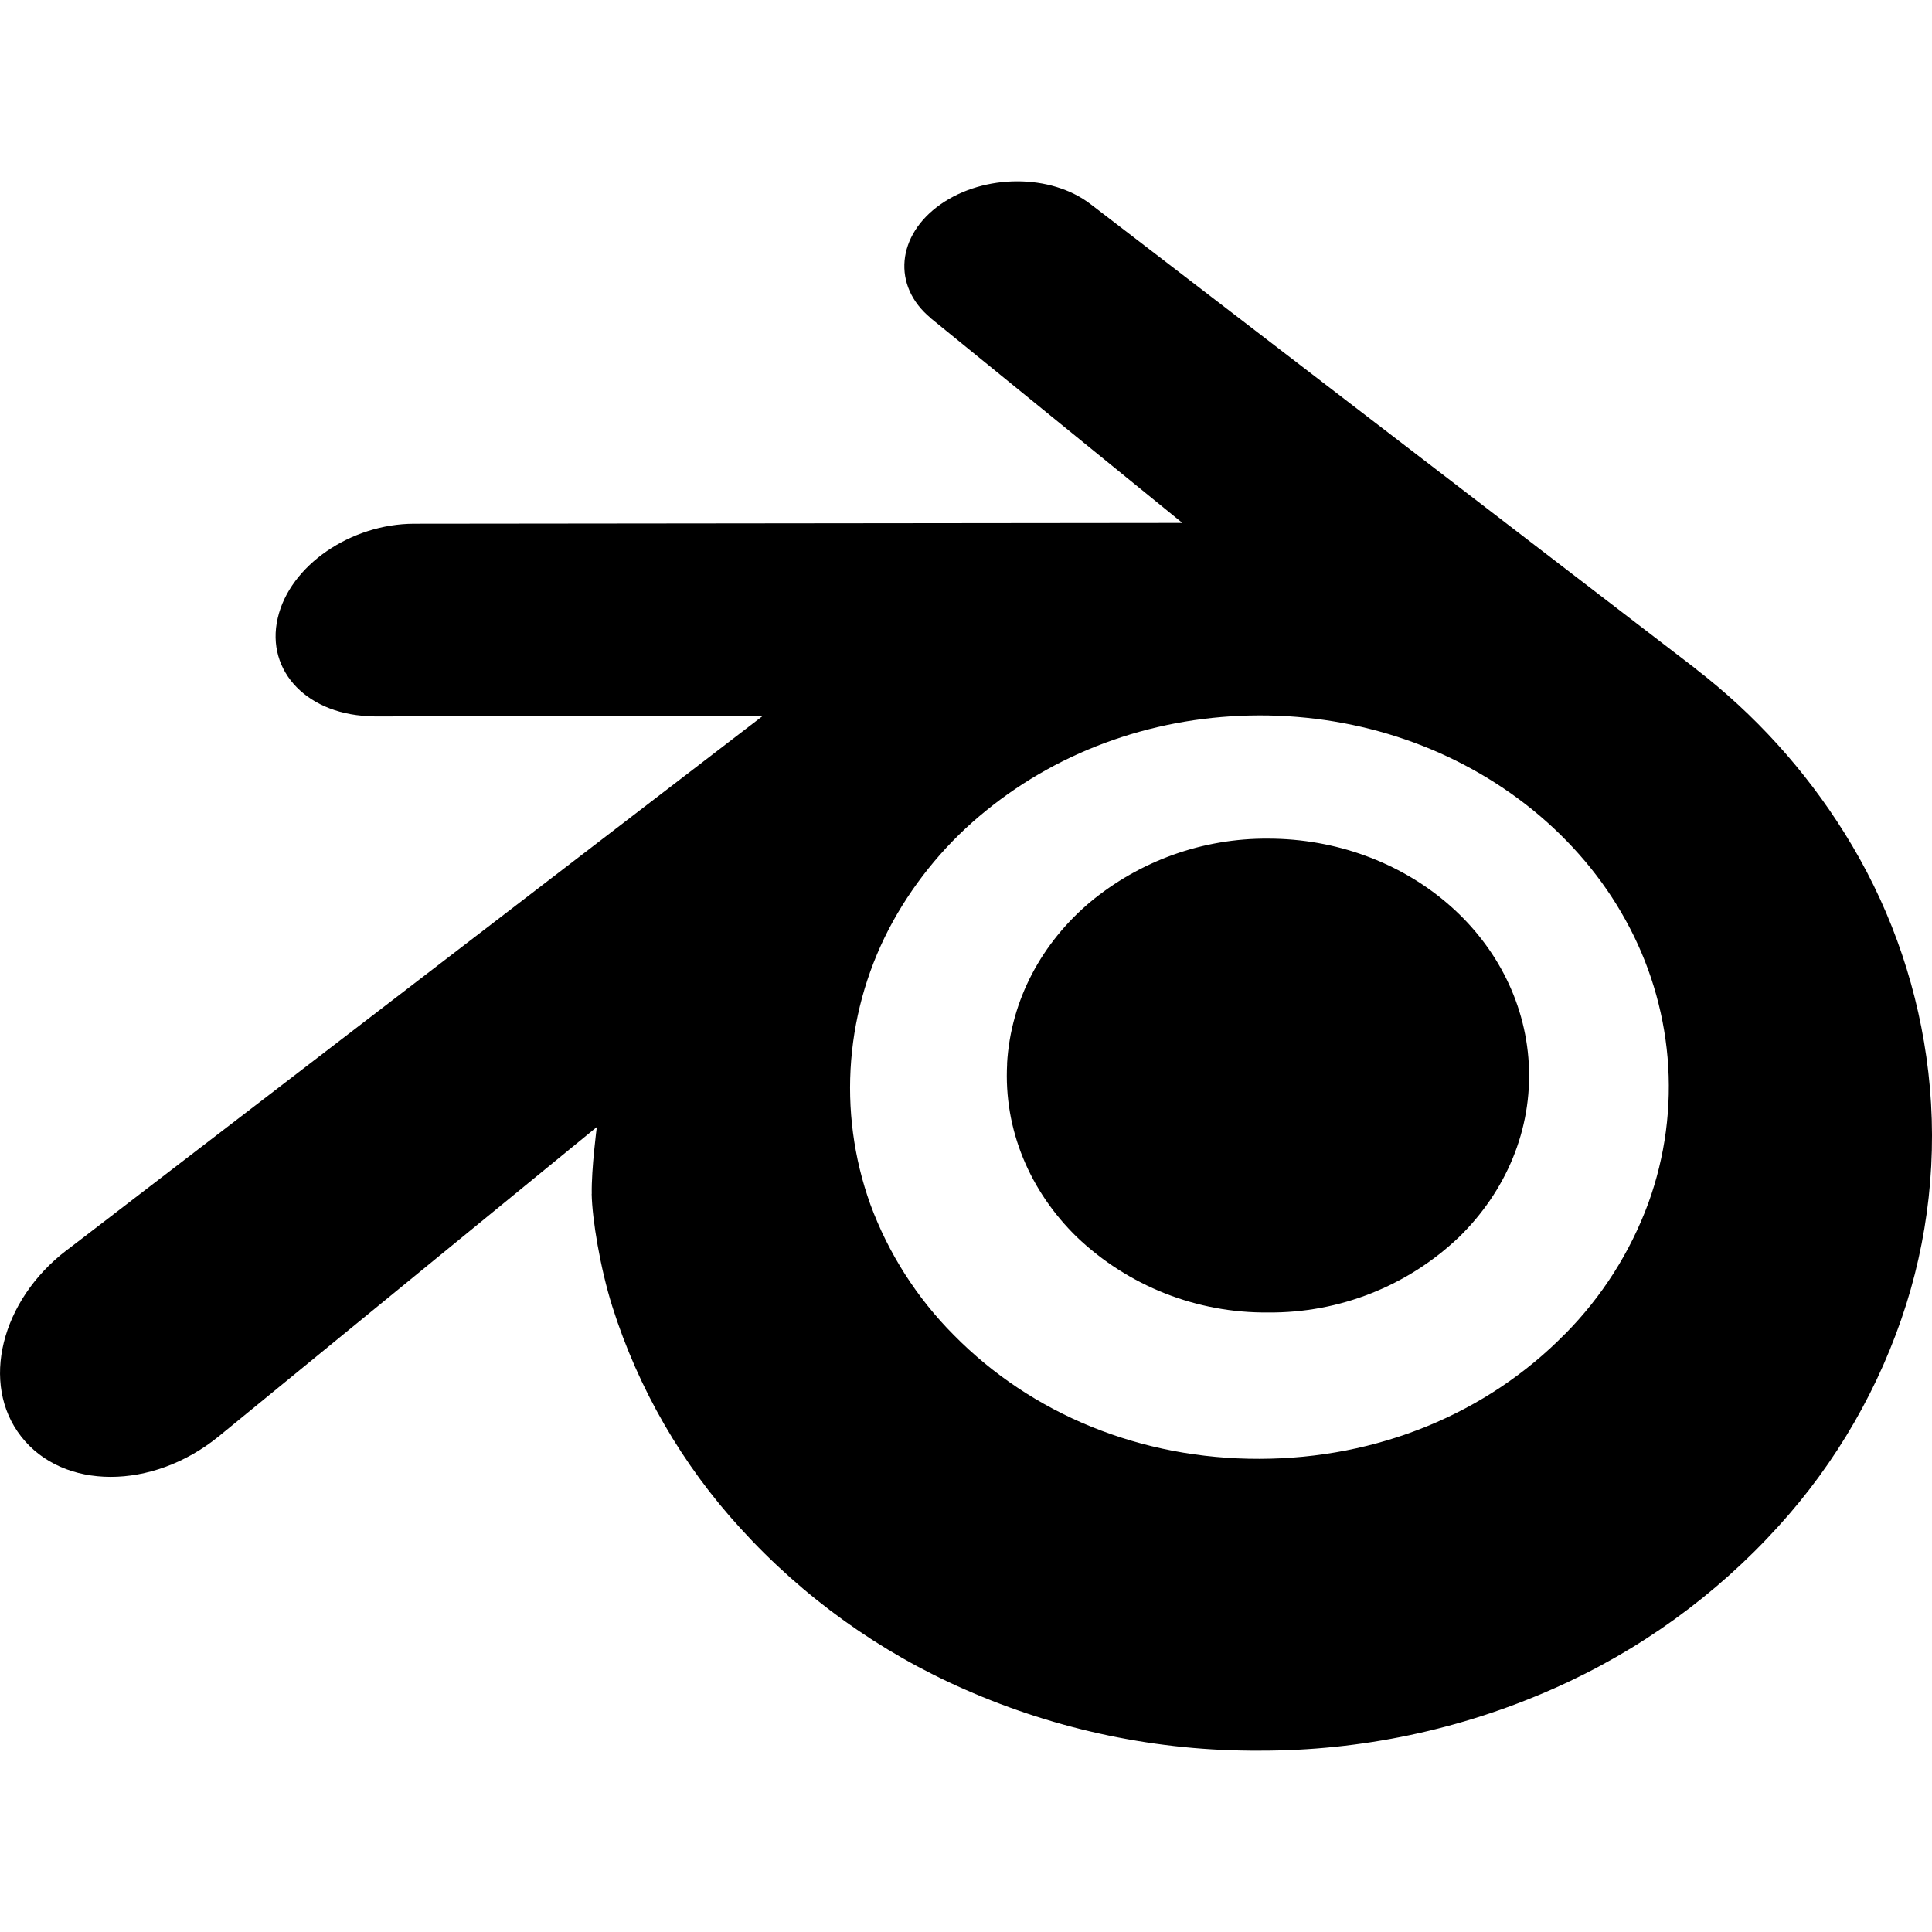
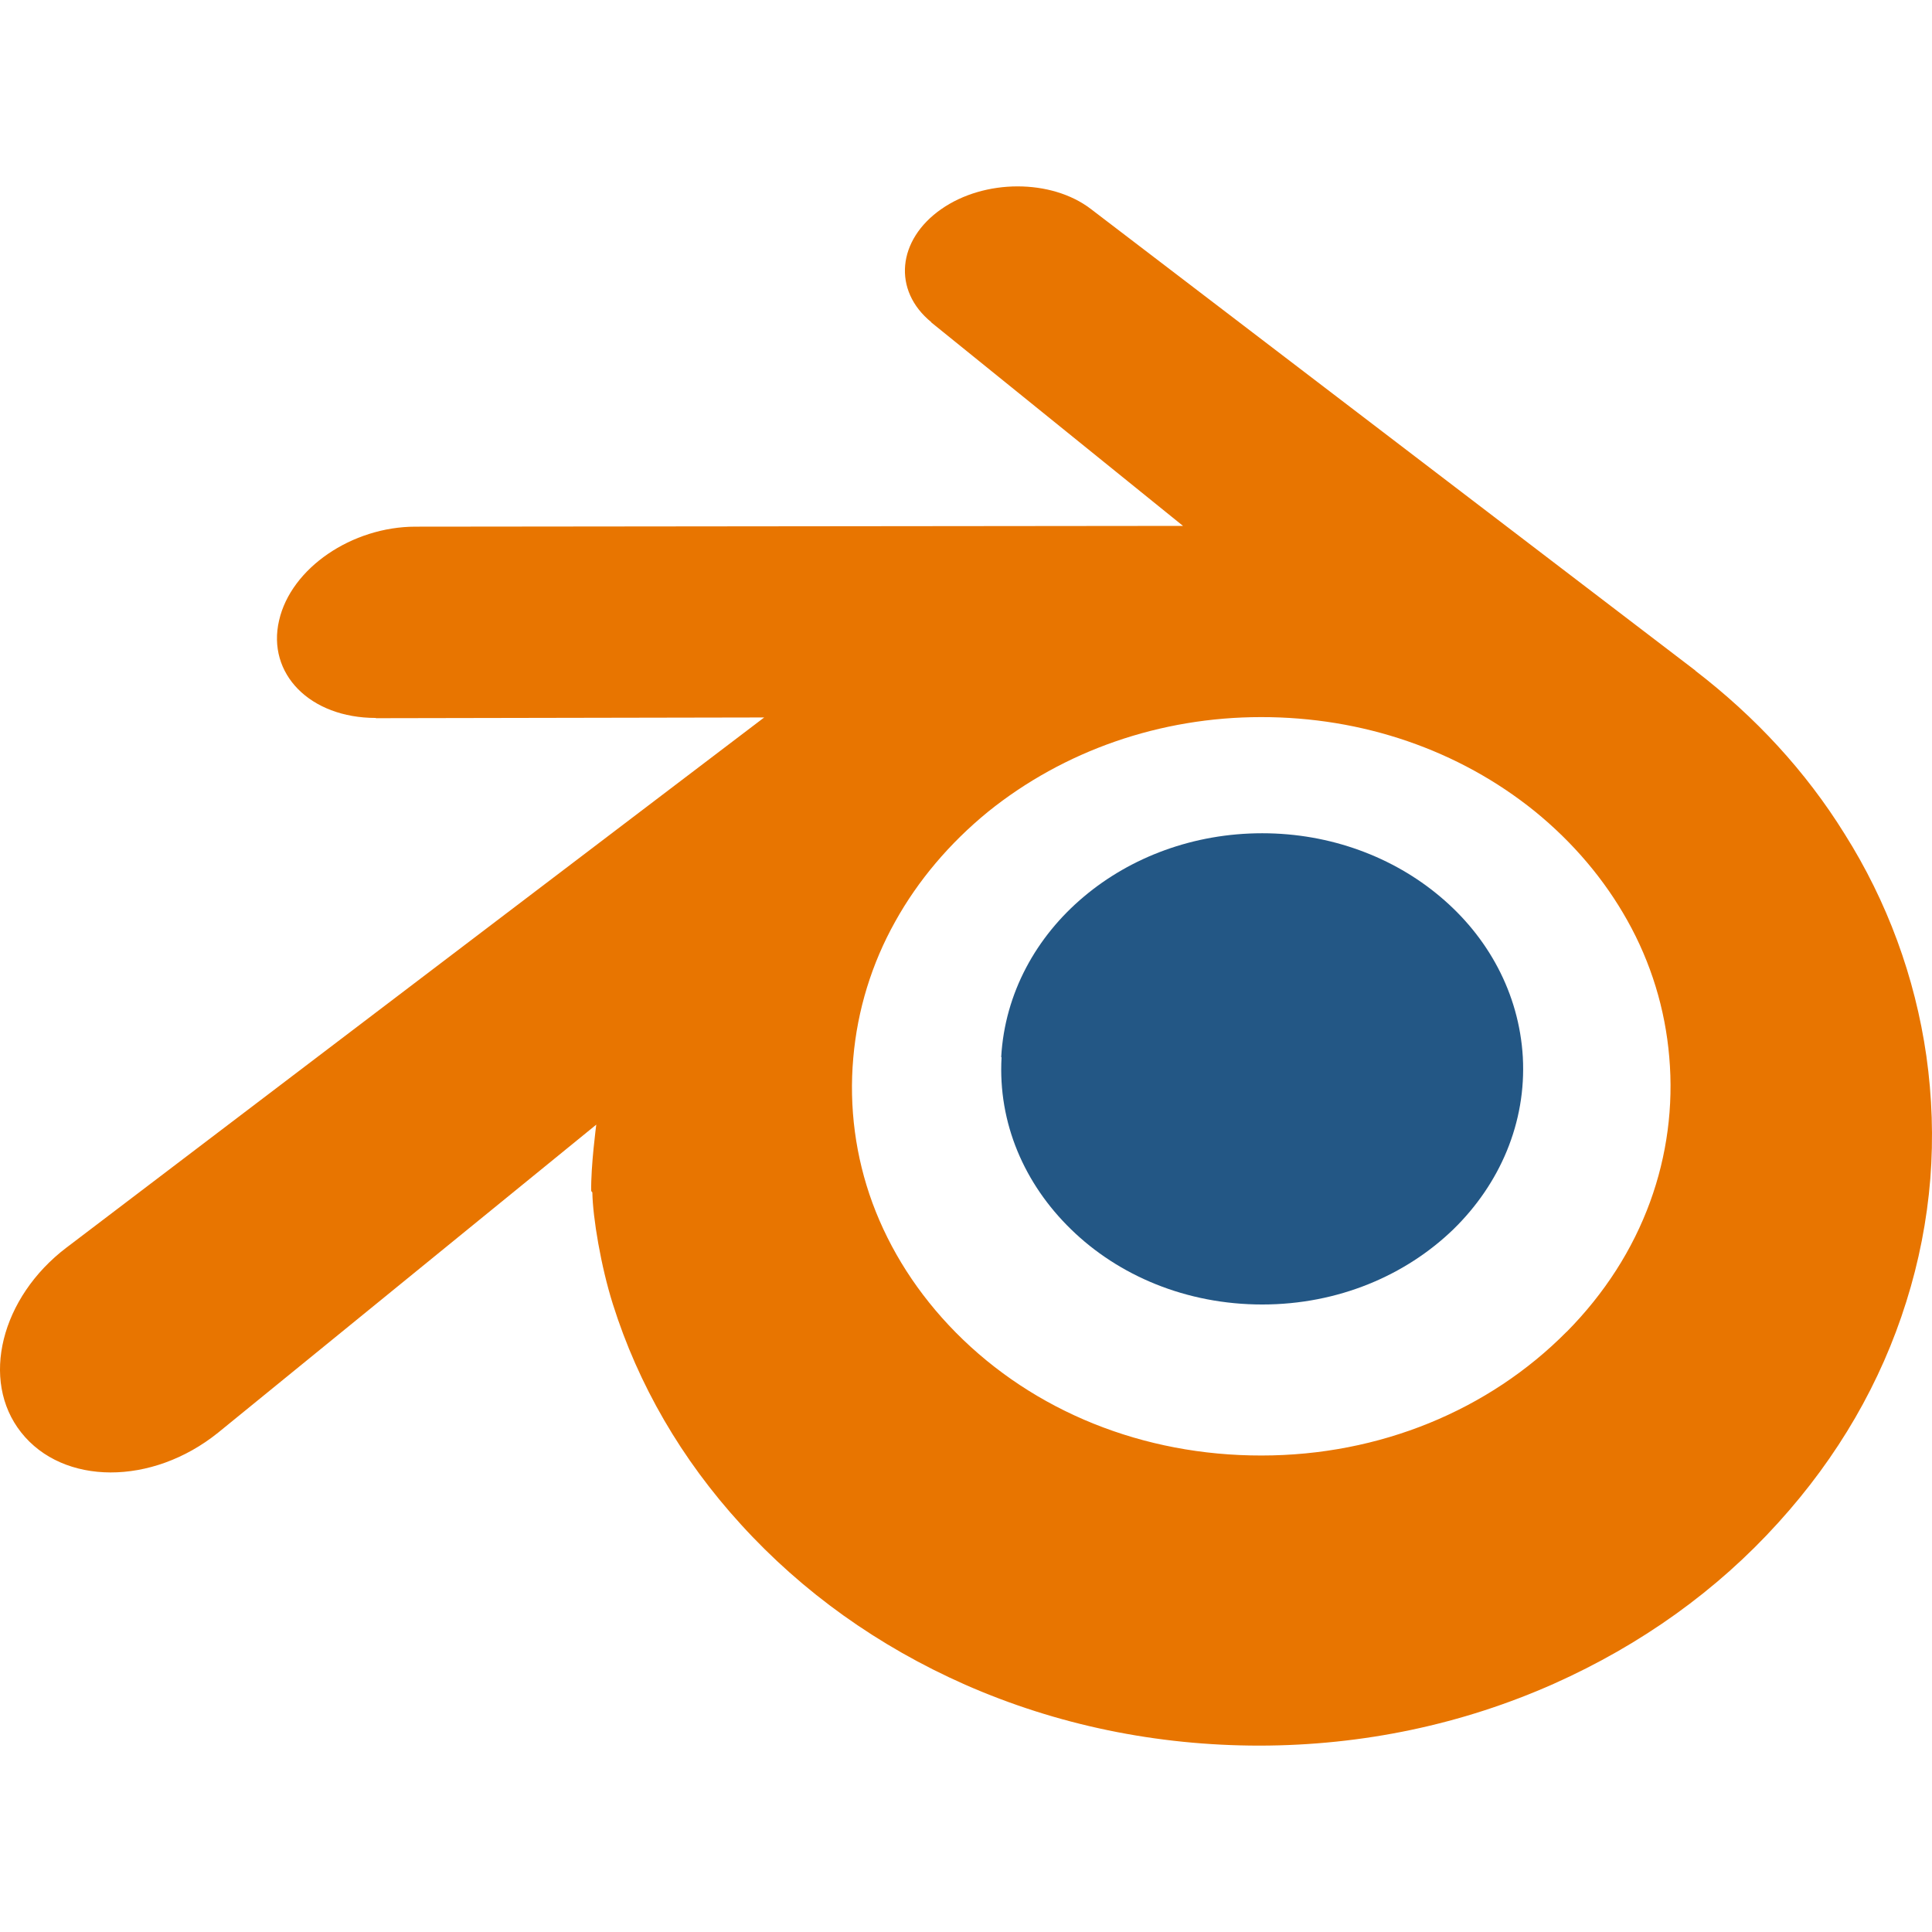
- <svg xmlns="http://www.w3.org/2000/svg" role="img" viewBox="0 0 24 24">
-   <path d="M12.51 13.214c.046-.8.438-1.506 1.03-2.006a3.424 3.424 0 0 1 2.212-.79c.85 0 1.631.3 2.211.79.592.5.983 1.206 1.028 2.005.045.823-.285 1.586-.865 2.153a3.389 3.389 0 0 1-2.374.938 3.393 3.393 0 0 1-2.376-.938c-.58-.567-.91-1.33-.865-2.152M7.35 14.831c.006.314.106.922.256 1.398a7.372 7.372 0 0 0 1.593 2.757 8.227 8.227 0 0 0 2.787 2.001 8.947 8.947 0 0 0 3.66.76 8.964 8.964 0 0 0 3.657-.772 8.285 8.285 0 0 0 2.785-2.01 7.428 7.428 0 0 0 1.592-2.762 6.964 6.964 0 0 0 .25-3.074 7.123 7.123 0 0 0-1.016-2.779 7.764 7.764 0 0 0-1.852-2.043h.002L13.566 2.55l-.02-.015c-.492-.378-1.319-.376-1.86.002-.547.382-.609 1.015-.123 1.415l-.001.001 3.126 2.543-9.53.01h-.013c-.788.001-1.545.518-1.695 1.172-.154.665.38 1.217 1.2 1.22V8.9l4.83-.01-8.62 6.617-.034.025c-.813.622-1.075 1.658-.563 2.313.52.667 1.625.668 2.447.004L7.414 14s-.069.52-.063.831zm12.09 1.741c-.97.988-2.326 1.548-3.795 1.55-1.47.004-2.827-.552-3.797-1.538a4.51 4.51 0 0 1-1.036-1.622 4.282 4.282 0 0 1 .282-3.519 4.702 4.702 0 0 1 1.153-1.371c.942-.768 2.141-1.183 3.396-1.185 1.256-.002 2.455.41 3.398 1.175.48.391.87.854 1.152 1.367a4.28 4.28 0 0 1 .522 1.706 4.236 4.236 0 0 1-.239 1.811 4.54 4.54 0 0 1-1.035 1.626" />
+ <svg xmlns="http://www.w3.org/2000/svg" viewBox="0 0 128 128">
+   <path d="M66.332 70.032c.24-4.242 2.327-7.987 5.485-10.634 3.094-2.602 7.248-4.193 11.809-4.193 4.537 0 8.69 1.59 11.78 4.193 3.163 2.647 5.237 6.392 5.485 10.634.24 4.35-1.523 8.41-4.605 11.417-3.158 3.05-7.627 4.977-12.66 4.977-5.037 0-9.526-1.915-12.664-4.977-3.094-3.006-4.853-7.044-4.606-11.397zm0 0" fill="#235785" />
+   <path d="M39.245 79.002c.028 1.66.564 4.89 1.36 7.404 1.682 5.336 4.537 10.273 8.49 14.599 4.062 4.465 9.074 8.055 14.85 10.61 6.073 2.67 12.665 4.037 19.505 4.037 6.84-.009 13.432-1.4 19.504-4.102 5.776-2.582 10.79-6.168 14.85-10.657 3.974-4.374 6.82-9.307 8.491-14.647a37 37 0 001.595-8.163c.208-2.69.12-5.405-.263-8.12a37.535 37.535 0 00-5.417-14.714c-2.574-4.15-5.916-7.76-9.89-10.813l.012-.004-39.955-30.506c-.036-.028-.068-.056-.104-.08-2.619-2.002-7.044-1.994-9.91.008-2.914 2.031-3.25 5.385-.656 7.496l-.012.008 16.682 13.484-50.789.051h-.068c-4.197.004-8.239 2.739-9.03 6.213-.82 3.521 2.035 6.46 6.412 6.46l-.008.016 25.736-.048L4.58 82.524c-.056.044-.12.088-.176.132C.069 85.95-1.33 91.446 1.4 94.9c2.778 3.522 8.666 3.546 13.047.02L39.505 74.51s-.368 2.758-.336 4.397zm64.56 9.219c-5.168 5.228-12.416 8.21-20.227 8.21-7.831.012-15.079-2.918-20.248-8.142-2.526-2.559-4.377-5.473-5.528-8.591a22.202 22.202 0 01-1.271-9.602 22.446 22.446 0 012.778-9.039c1.507-2.714 3.59-5.18 6.14-7.267 5.033-4.058 11.42-6.28 18.1-6.28 6.709-.008 13.097 2.174 18.13 6.236 2.55 2.075 4.625 4.529 6.14 7.243a22.302 22.302 0 012.774 9.043 22.313 22.313 0 01-1.271 9.598c-1.147 3.142-3.002 6.056-5.533 8.615zm0 0" fill="#e87500" />
</svg>
